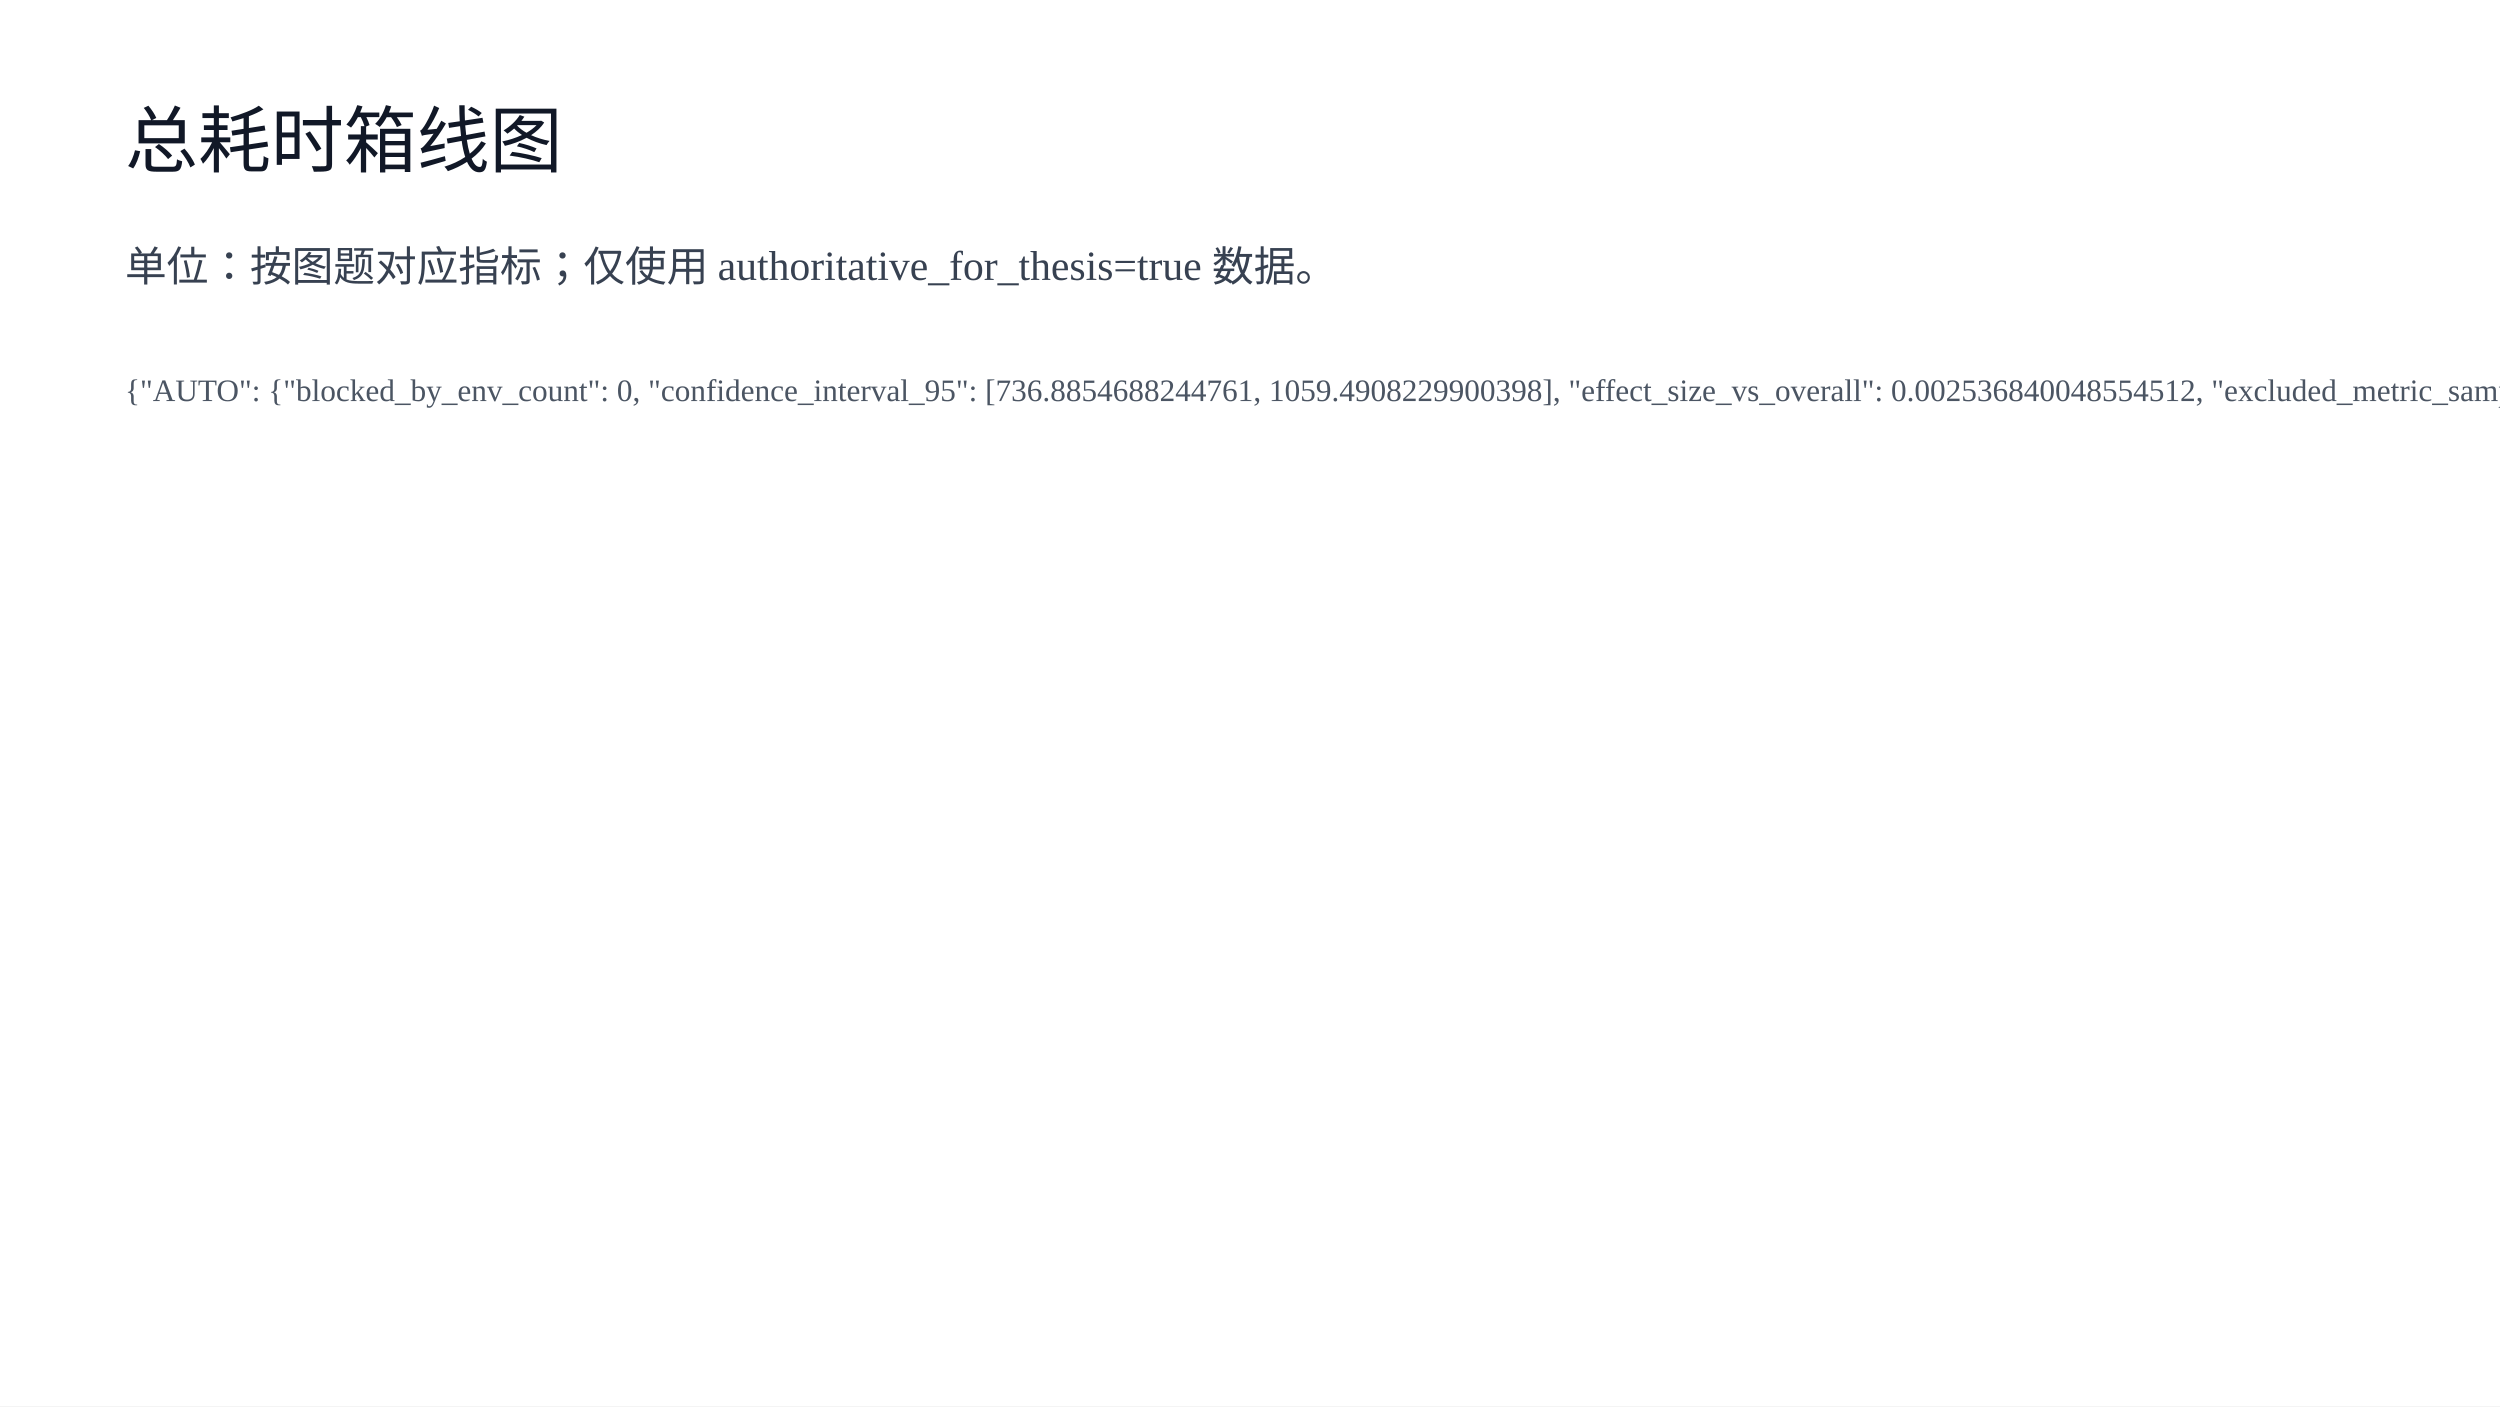
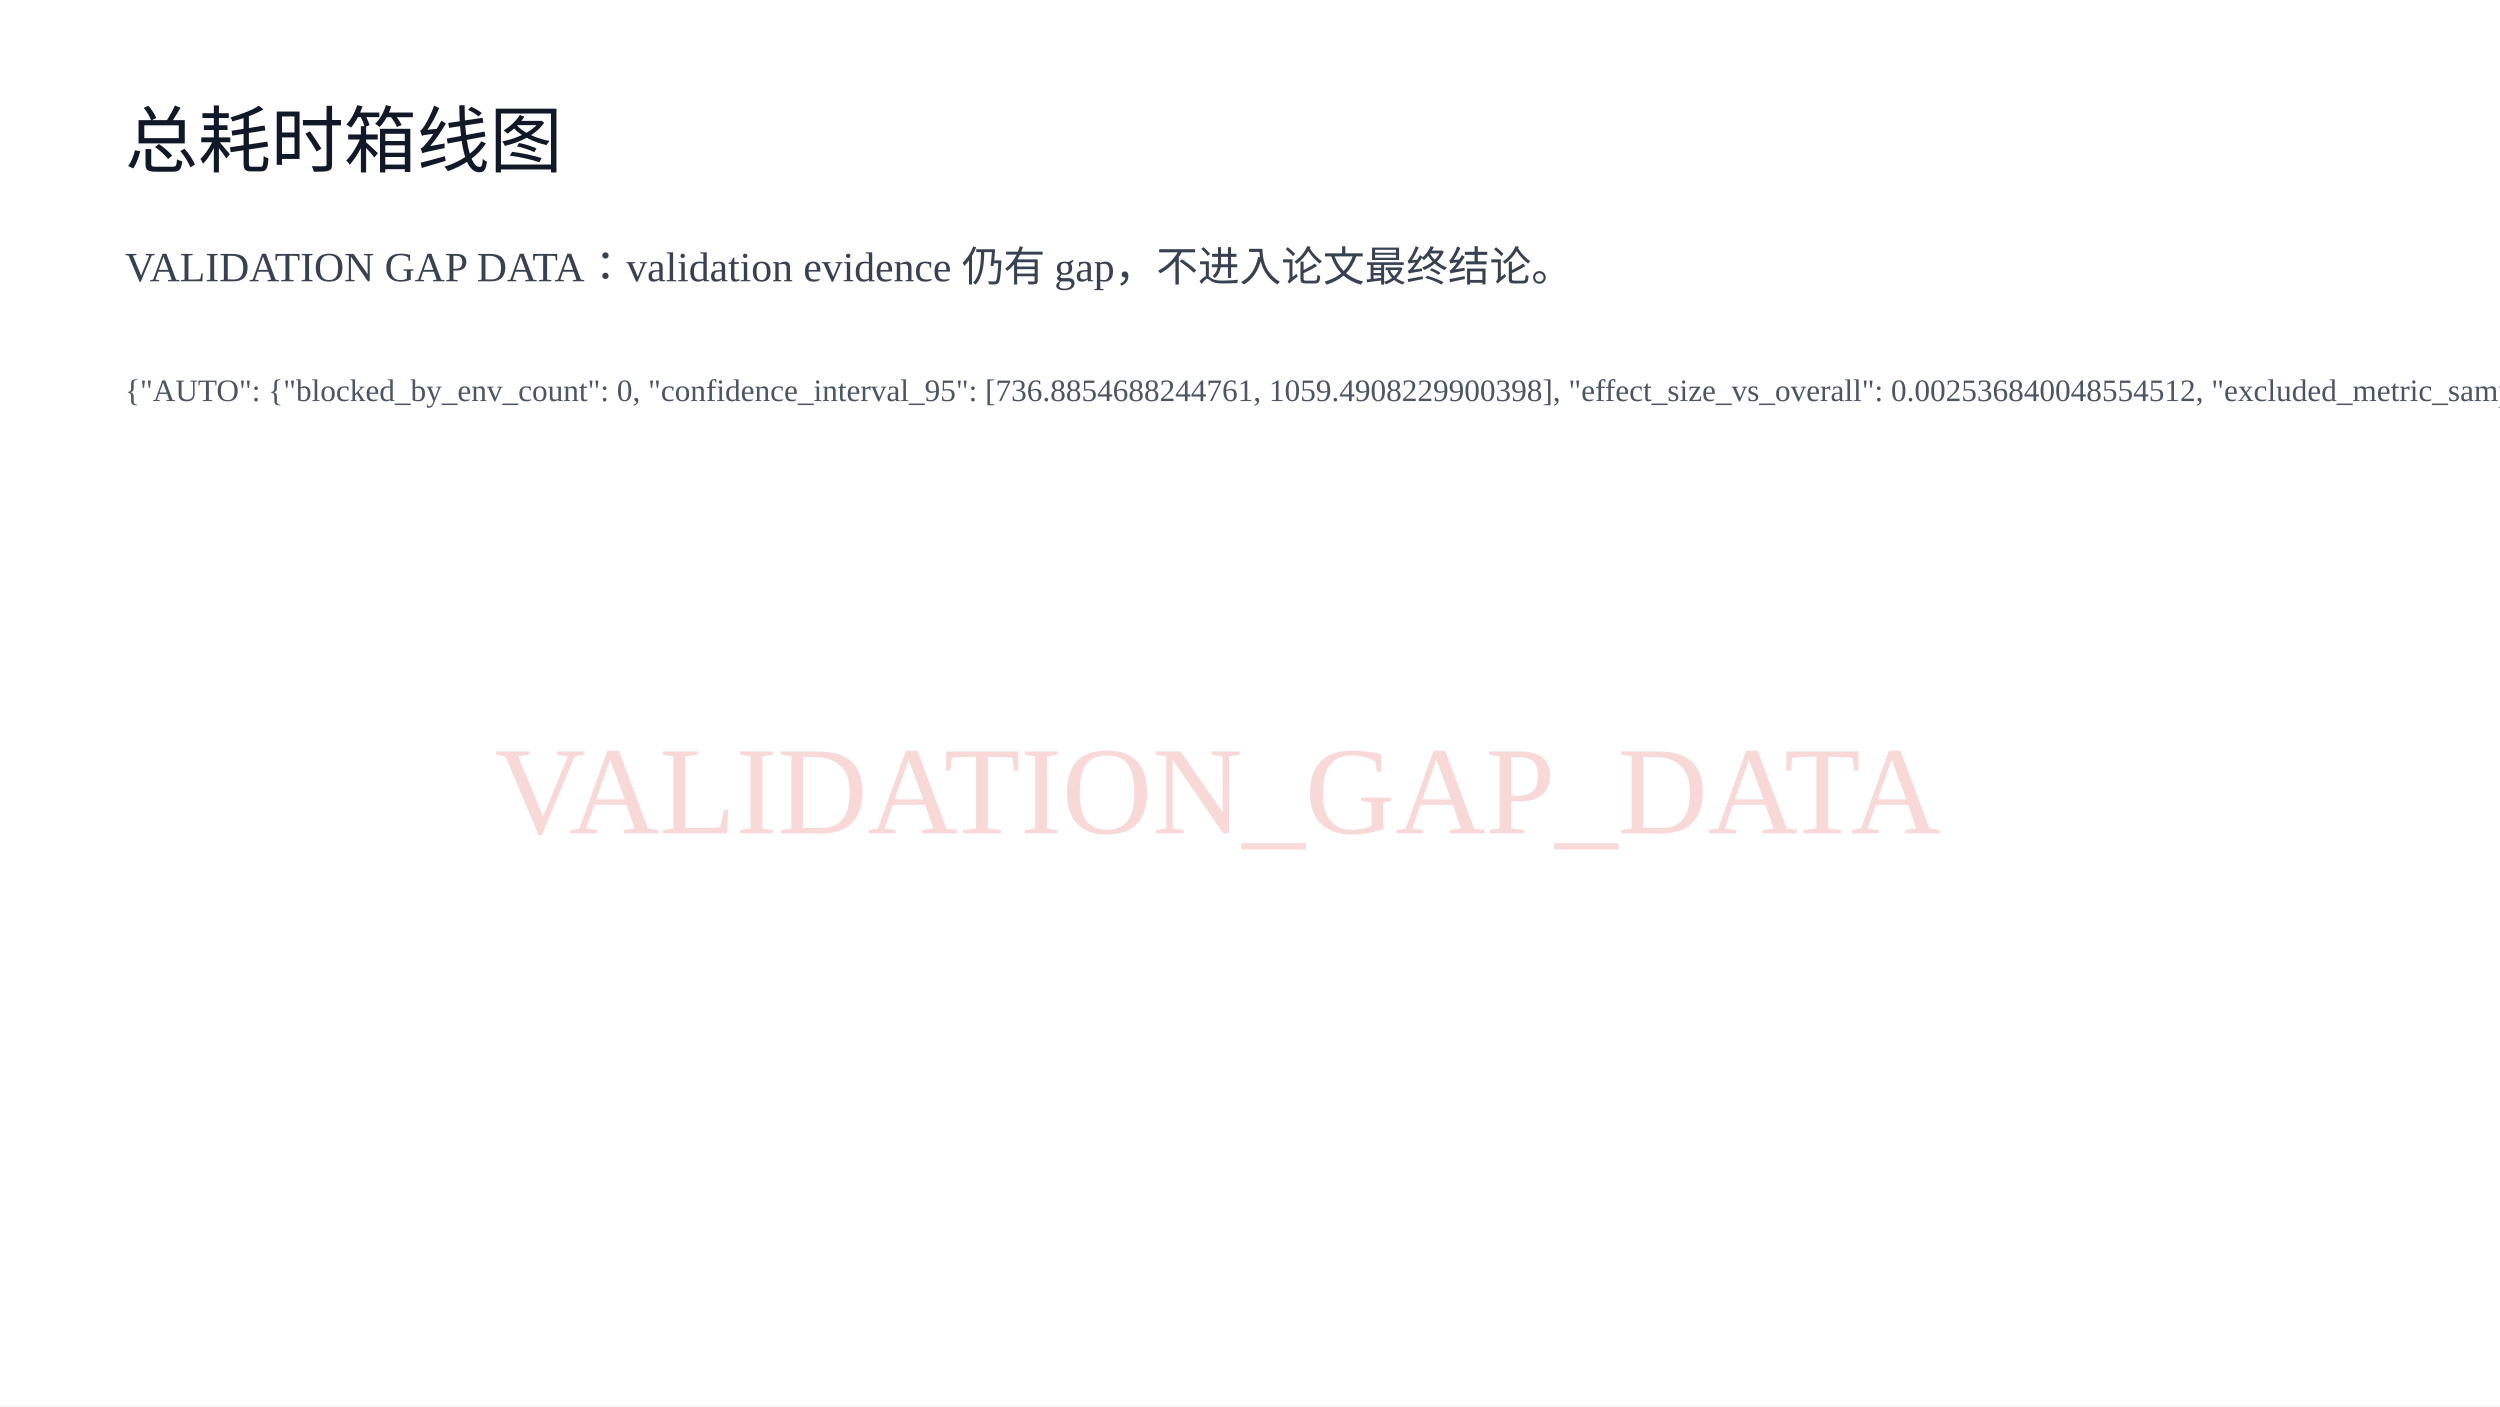
<svg xmlns="http://www.w3.org/2000/svg" width="960" height="540" role="img">
  <rect width="960" height="540" fill="#ffffff" />
  <text x="48" y="64" font-size="28" fill="#111827">总耗时箱线图</text>
-   <text x="48" y="108" font-size="16" fill="#374151">单位：按图题对应指标；仅使用 authoritative_for_thesis=true 数据。</text>
+   <text x="48" y="108" font-size="16" fill="#374151">VALIDATION GAP DATA：validation evidence 仍有 gap，不进入论文最终结论。</text>
  <text x="48" y="154" font-size="12" fill="#4b5563">{"AUTO": {"blocked_by_env_count": 0, "confidence_interval_95": [736.8854688244761, 1059.4908229900398], "effect_size_vs_overall": 0.002536840048554512, "excluded_metric_sample_count": 0, "failed_count": 36, "maximum": 5800.0, "mean": 898.188145907258, "median": 800.0, "minimum": 0.010458985343575478, "p25": 147.0, "p75": 1100.0, "p95": 1200.0, "run_count": 162, "sample_count": 162, "standard_deviation": 1047.4734194887867, "status_counts": {"FAILED": 18, "SAFETY_STOPPED": 18, "SUCCESS": 126}, "success_count": 126, "success_rate": 0.7777777777777778, "success_rate_ci95": [0.7077421220280039, 0.8349443932974633], "valid_metric_sample_count": 162}, "ETEAC": {"blocked_by_env_count": 0, "confidence_interval_95": [740.078713615917, 1065.6251104964379], "effect_size_vs_overall": 0.006910953004478162, "excluded_metric_sample_count": 0, "failed_count": 36, "maximum": 5800.0, "mean": 902.851912056</text>
+   <text x="190" y="320" font-size="48" fill="#dc2626" opacity="0.18">VALIDATION_GAP_DATA</text>
</svg>
